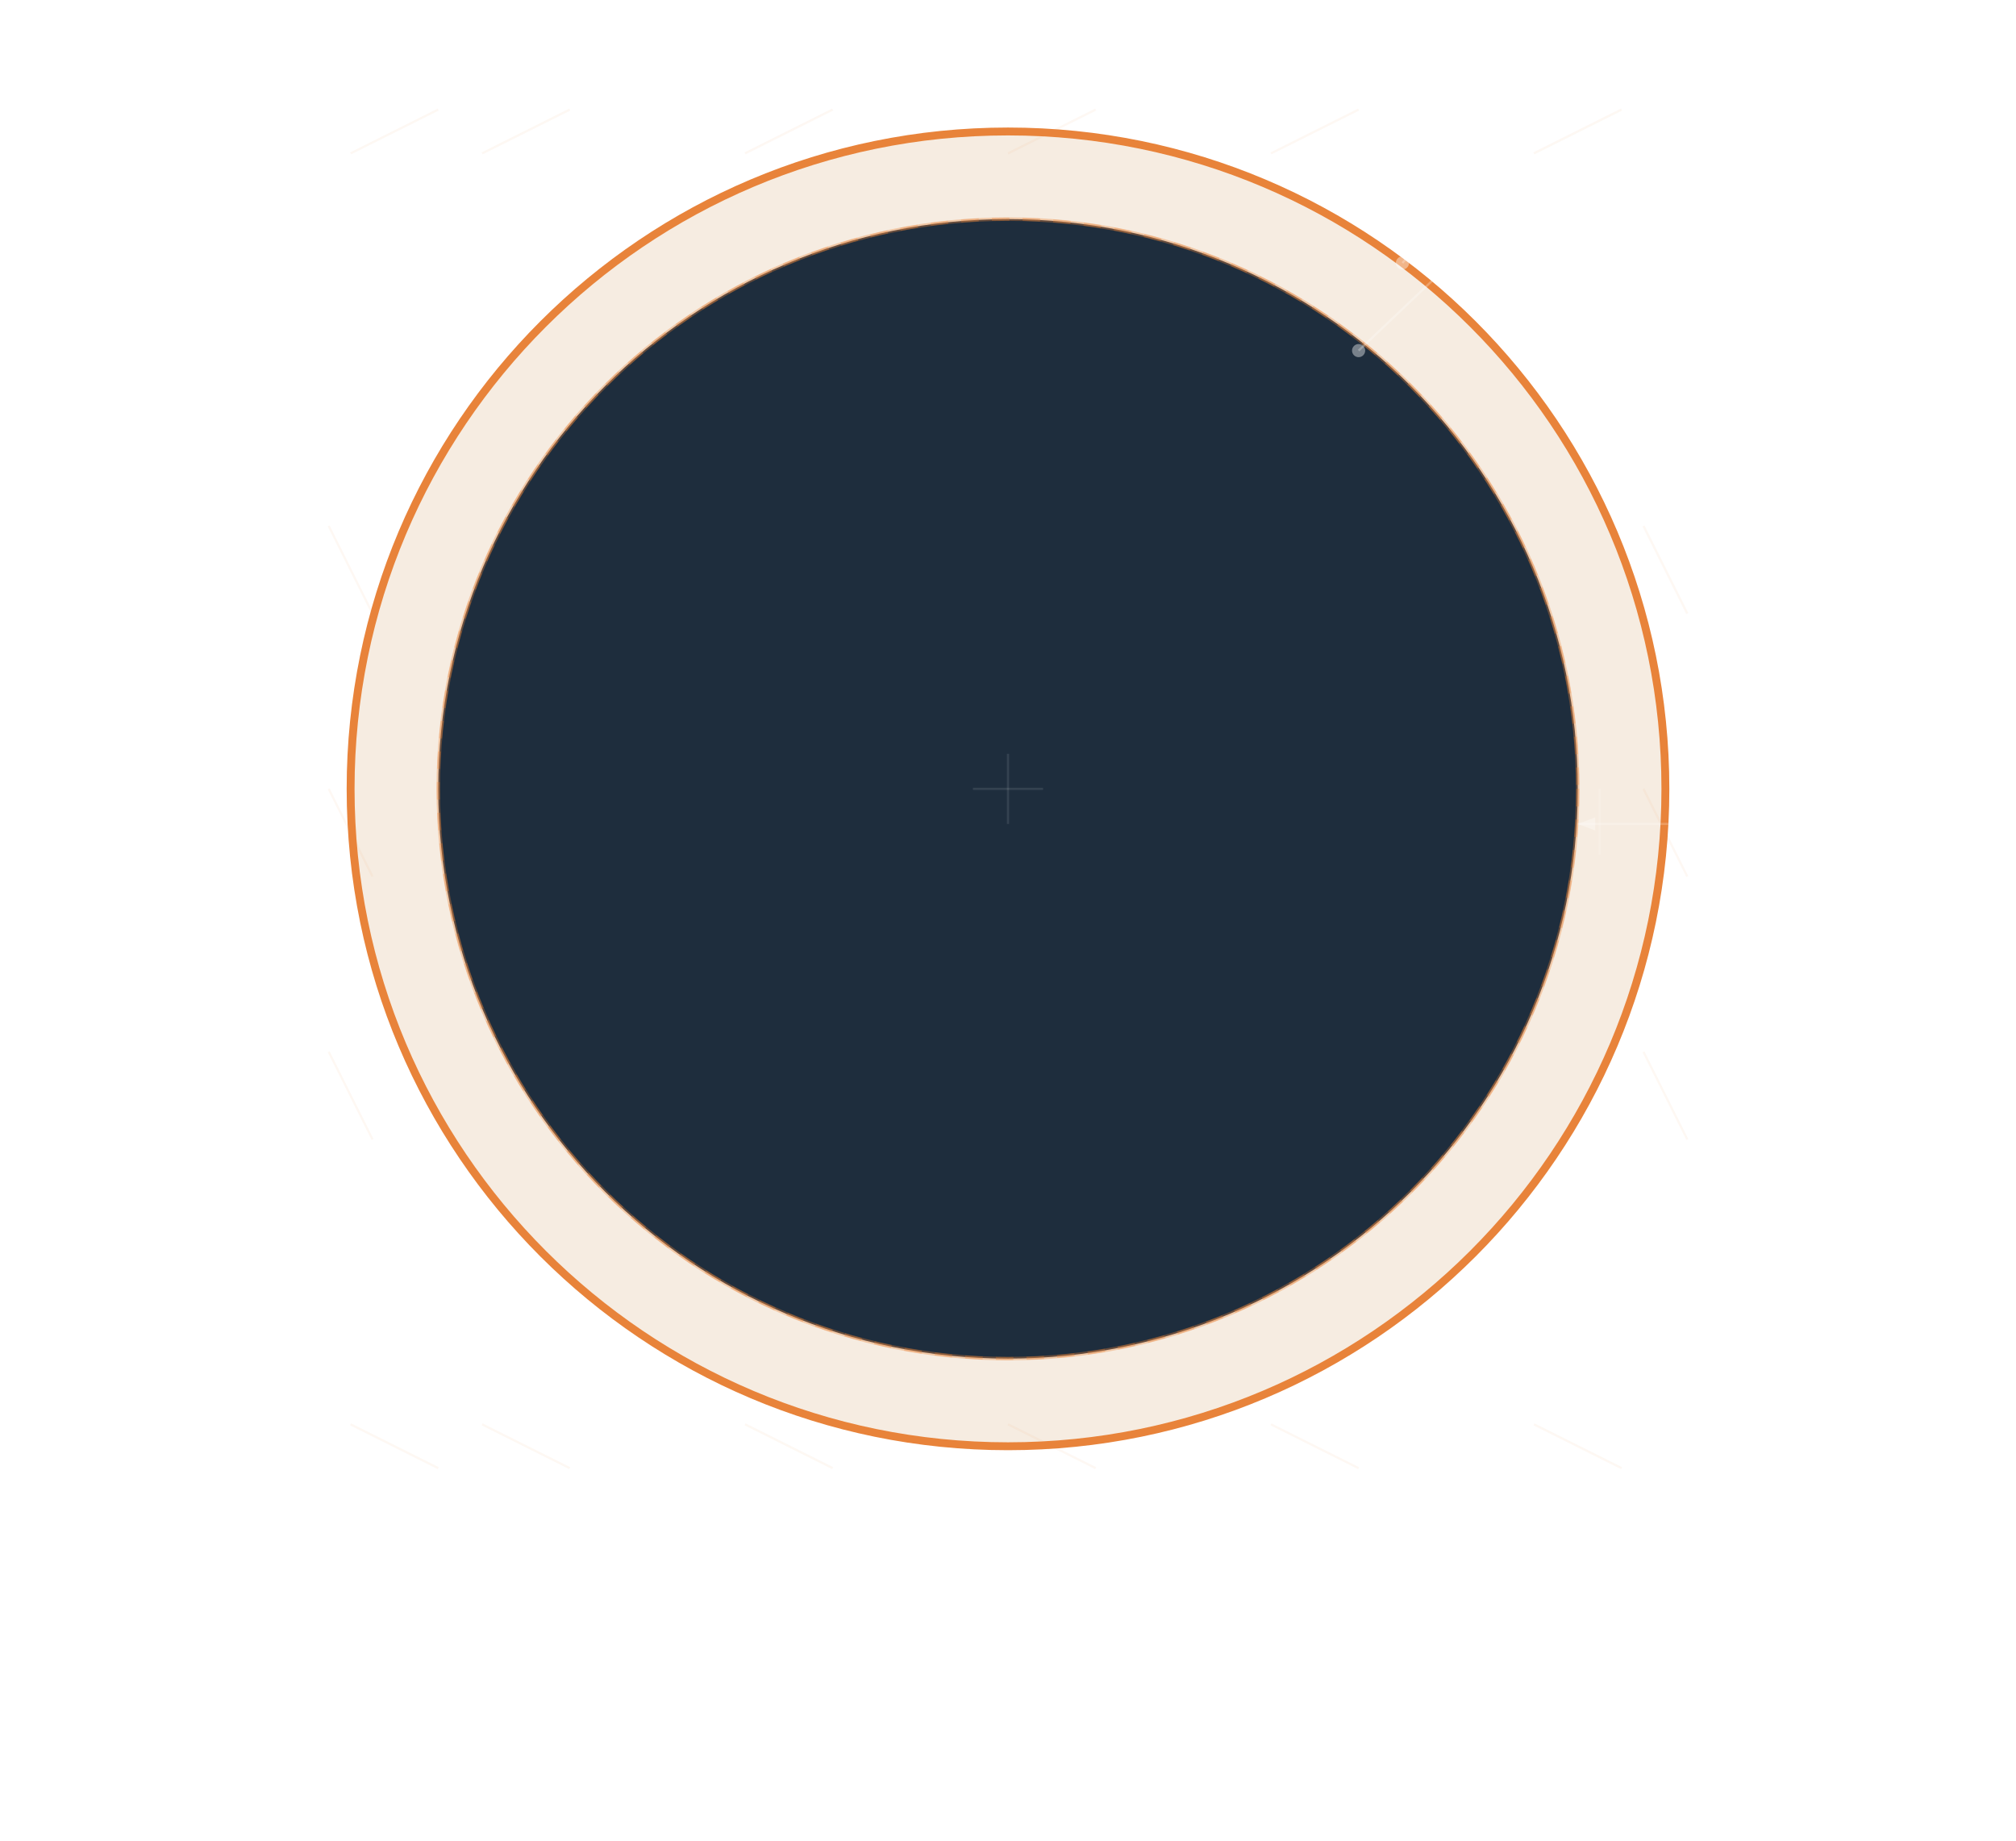
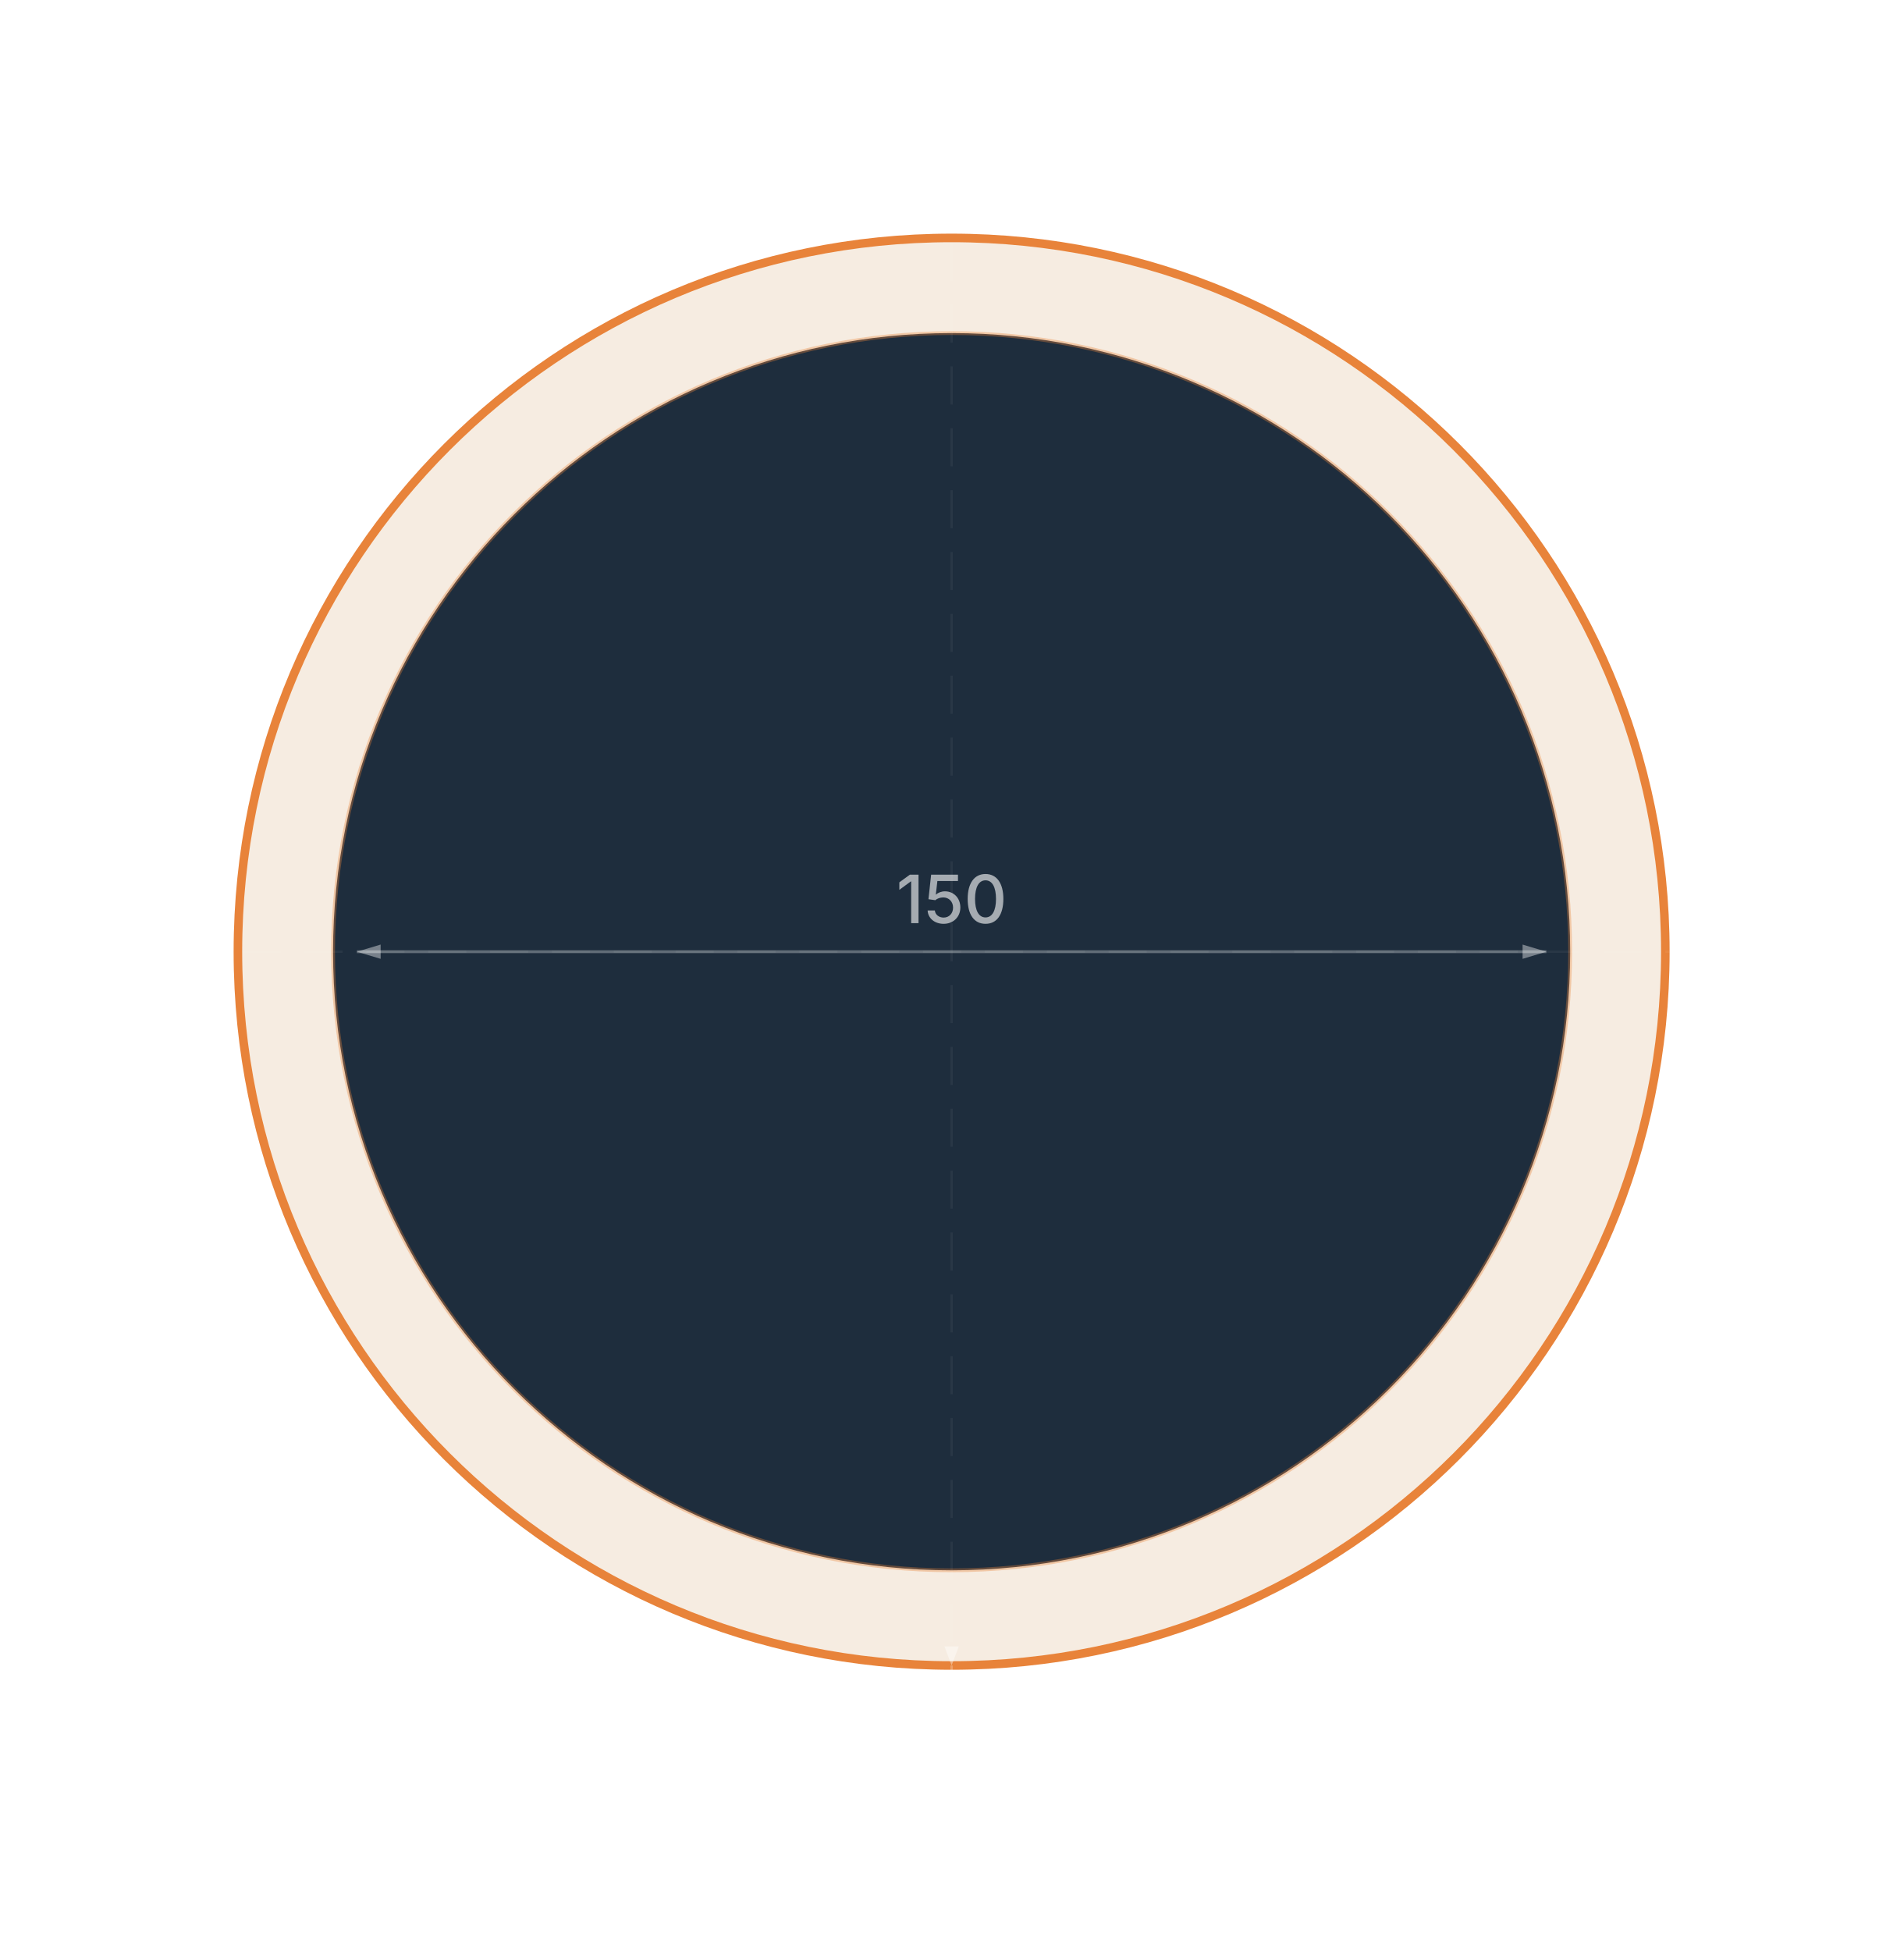
- <svg xmlns="http://www.w3.org/2000/svg" viewBox="0 0 460 420" fill="none">
-   <g transform="translate(230, 180)">
-     <circle cx="0" cy="0" r="150" fill="rgba(196,129,58,0.15)" stroke="#E8833A" stroke-width="1.8" />
-     <circle cx="0" cy="0" r="130" fill="#1E2D3D" stroke="rgba(232,131,58,0.35)" stroke-width="0.8" />
-     <circle cx="0" cy="0" r="130" fill="none" stroke="rgba(232,131,58,0.3)" stroke-width="0.7" stroke-dasharray="4,3" />
-     <g opacity="0.06" stroke="#E8833A" stroke-width="0.5">
-       <line x1="-150" y1="-145" x2="-130" y2="-155" />
-       <line x1="-120" y1="-145" x2="-100" y2="-155" />
-       <line x1="-60" y1="-145" x2="-40" y2="-155" />
-       <line x1="0" y1="-145" x2="20" y2="-155" />
-       <line x1="60" y1="-145" x2="80" y2="-155" />
-       <line x1="120" y1="-145" x2="140" y2="-155" />
-       <line x1="-150" y1="145" x2="-130" y2="155" />
-       <line x1="-120" y1="145" x2="-100" y2="155" />
-       <line x1="-60" y1="145" x2="-40" y2="155" />
-       <line x1="0" y1="145" x2="20" y2="155" />
-       <line x1="60" y1="145" x2="80" y2="155" />
-       <line x1="120" y1="145" x2="140" y2="155" />
-       <line x1="-155" y1="-60" x2="-145" y2="-40" />
-       <line x1="-155" y1="0" x2="-145" y2="20" />
-       <line x1="-155" y1="60" x2="-145" y2="80" />
-       <line x1="145" y1="-60" x2="155" y2="-40" />
-       <line x1="145" y1="0" x2="155" y2="20" />
-       <line x1="145" y1="60" x2="155" y2="80" />
-     </g>
-     <line x1="-150" y1="155" x2="-150" y2="172" stroke="rgba(255,255,255,0.2)" stroke-width="0.5" />
-     <line x1="150" y1="155" x2="150" y2="172" stroke="rgba(255,255,255,0.2)" stroke-width="0.5" />
-     <line x1="-150" y1="168" x2="-16" y2="168" stroke="rgba(255,255,255,0.3)" stroke-width="0.6" />
-     <line x1="16" y1="168" x2="150" y2="168" stroke="rgba(255,255,255,0.3)" stroke-width="0.6" />
-     <polygon points="-150,168 -145,166 -145,170" fill="rgba(255,255,255,0.4)" />
-     <polygon points="150,168 145,166 145,170" fill="rgba(255,255,255,0.4)" />
-     <text x="0" y="172" text-anchor="middle" font-family="-apple-system,sans-serif" font-size="11" font-weight="500" fill="rgba(255,255,255,0.7)">150</text>
-     <line x1="90" y1="-120" x2="120" y2="-155" stroke="rgba(255,255,255,0.25)" stroke-width="0.5" />
-     <circle cx="90" cy="-120" r="1.5" fill="rgba(255,255,255,0.4)" />
-     <text x="122" y="-157" text-anchor="start" font-family="-apple-system,sans-serif" font-size="10" fill="rgba(255,255,255,0.5)">⌀150</text>
-     <line x1="80" y1="-100" x2="120" y2="-138" stroke="rgba(255,255,255,0.25)" stroke-width="0.5" />
-     <circle cx="80" cy="-100" r="1.5" fill="rgba(255,255,255,0.4)" />
-     <text x="122" y="-140" text-anchor="start" font-family="-apple-system,sans-serif" font-size="10" fill="rgba(255,255,255,0.5)">⌀130</text>
-     <line x1="135" y1="0" x2="135" y2="15" stroke="rgba(255,255,255,0.15)" stroke-width="0.5" />
-     <line x1="155" y1="0" x2="155" y2="15" stroke="rgba(255,255,255,0.15)" stroke-width="0.5" />
-     <line x1="130" y1="8" x2="160" y2="8" stroke="rgba(255,255,255,0.2)" stroke-width="0.5" />
-     <polygon points="130,8 134,6.5 134,9.5" fill="rgba(255,255,255,0.3)" />
-     <polygon points="160,8 156,6.5 156,9.5" fill="rgba(255,255,255,0.3)" />
-     <text x="165" y="11" text-anchor="start" font-family="-apple-system,sans-serif" font-size="9" fill="rgba(255,255,255,0.45)">10</text>
-     <line x1="-8" y1="0" x2="8" y2="0" stroke="rgba(255,255,255,0.1)" stroke-width="0.5" />
-     <line x1="0" y1="-8" x2="0" y2="8" stroke="rgba(255,255,255,0.1)" stroke-width="0.5" />
+ <svg xmlns="http://www.w3.org/2000/svg" viewBox="0 0 400 410" fill="none">
+   <g>
+     <circle cx="200.0" cy="200.0" r="150.0" fill="rgba(196,129,58,0.15)" stroke="#E8833A" stroke-width="1.8" />
+     <circle cx="200.0" cy="200.0" r="130.0" fill="#1E2D3D" stroke="rgba(232,131,58,0.35)" stroke-width="0.8" />
+     <line x1="75" y1="200.0" x2="325" y2="200.0" stroke="rgba(255,255,255,0.3)" stroke-width="0.6" />
+     <polygon points="75,200.0 80,198.5 80,201.5" fill="rgba(255,255,255,0.4)" />
+     <polygon points="325,200.0 320,198.5 320,201.5" fill="rgba(255,255,255,0.4)" />
+     <text x="200.0" y="194.0" text-anchor="middle" font-family="-apple-system, sans-serif" font-size="14" font-weight="500" fill="rgba(255,255,255,0.6)">150</text>
+     <text x="200.0" y="368.0" text-anchor="middle" font-family="-apple-system, sans-serif" font-size="14" font-weight="500" fill="rgba(255,255,255,0.6)">10</text>
+     <line x1="200.0" y1="350.0" x2="200.0" y2="356.0" stroke="rgba(255,255,255,0.2)" stroke-width="0.5" />
+     <polygon points="200.0,350.0 198.5,346.0 201.5,346.0" fill="rgba(255,255,255,0.4)" />
+     <line x1="200.0" y1="38.0" x2="200.0" y2="362.0" stroke="rgba(255,255,255,0.05)" stroke-width="0.5" stroke-dasharray="8,5" />
+     <line x1="38.0" y1="200.0" x2="362.0" y2="200.0" stroke="rgba(255,255,255,0.05)" stroke-width="0.5" stroke-dasharray="8,5" />
  </g>
-   <text x="230" y="395" text-anchor="middle" font-family="-apple-system,sans-serif" font-size="9" fill="rgba(255,255,255,0.25)" letter-spacing="0.04em">All dimensions in mm</text>
+   <text x="200.0" y="398" text-anchor="middle" font-family="-apple-system, sans-serif" font-size="9" fill="rgba(255,255,255,0.25)" letter-spacing="0.04em">All dimensions in mm</text>
</svg>
